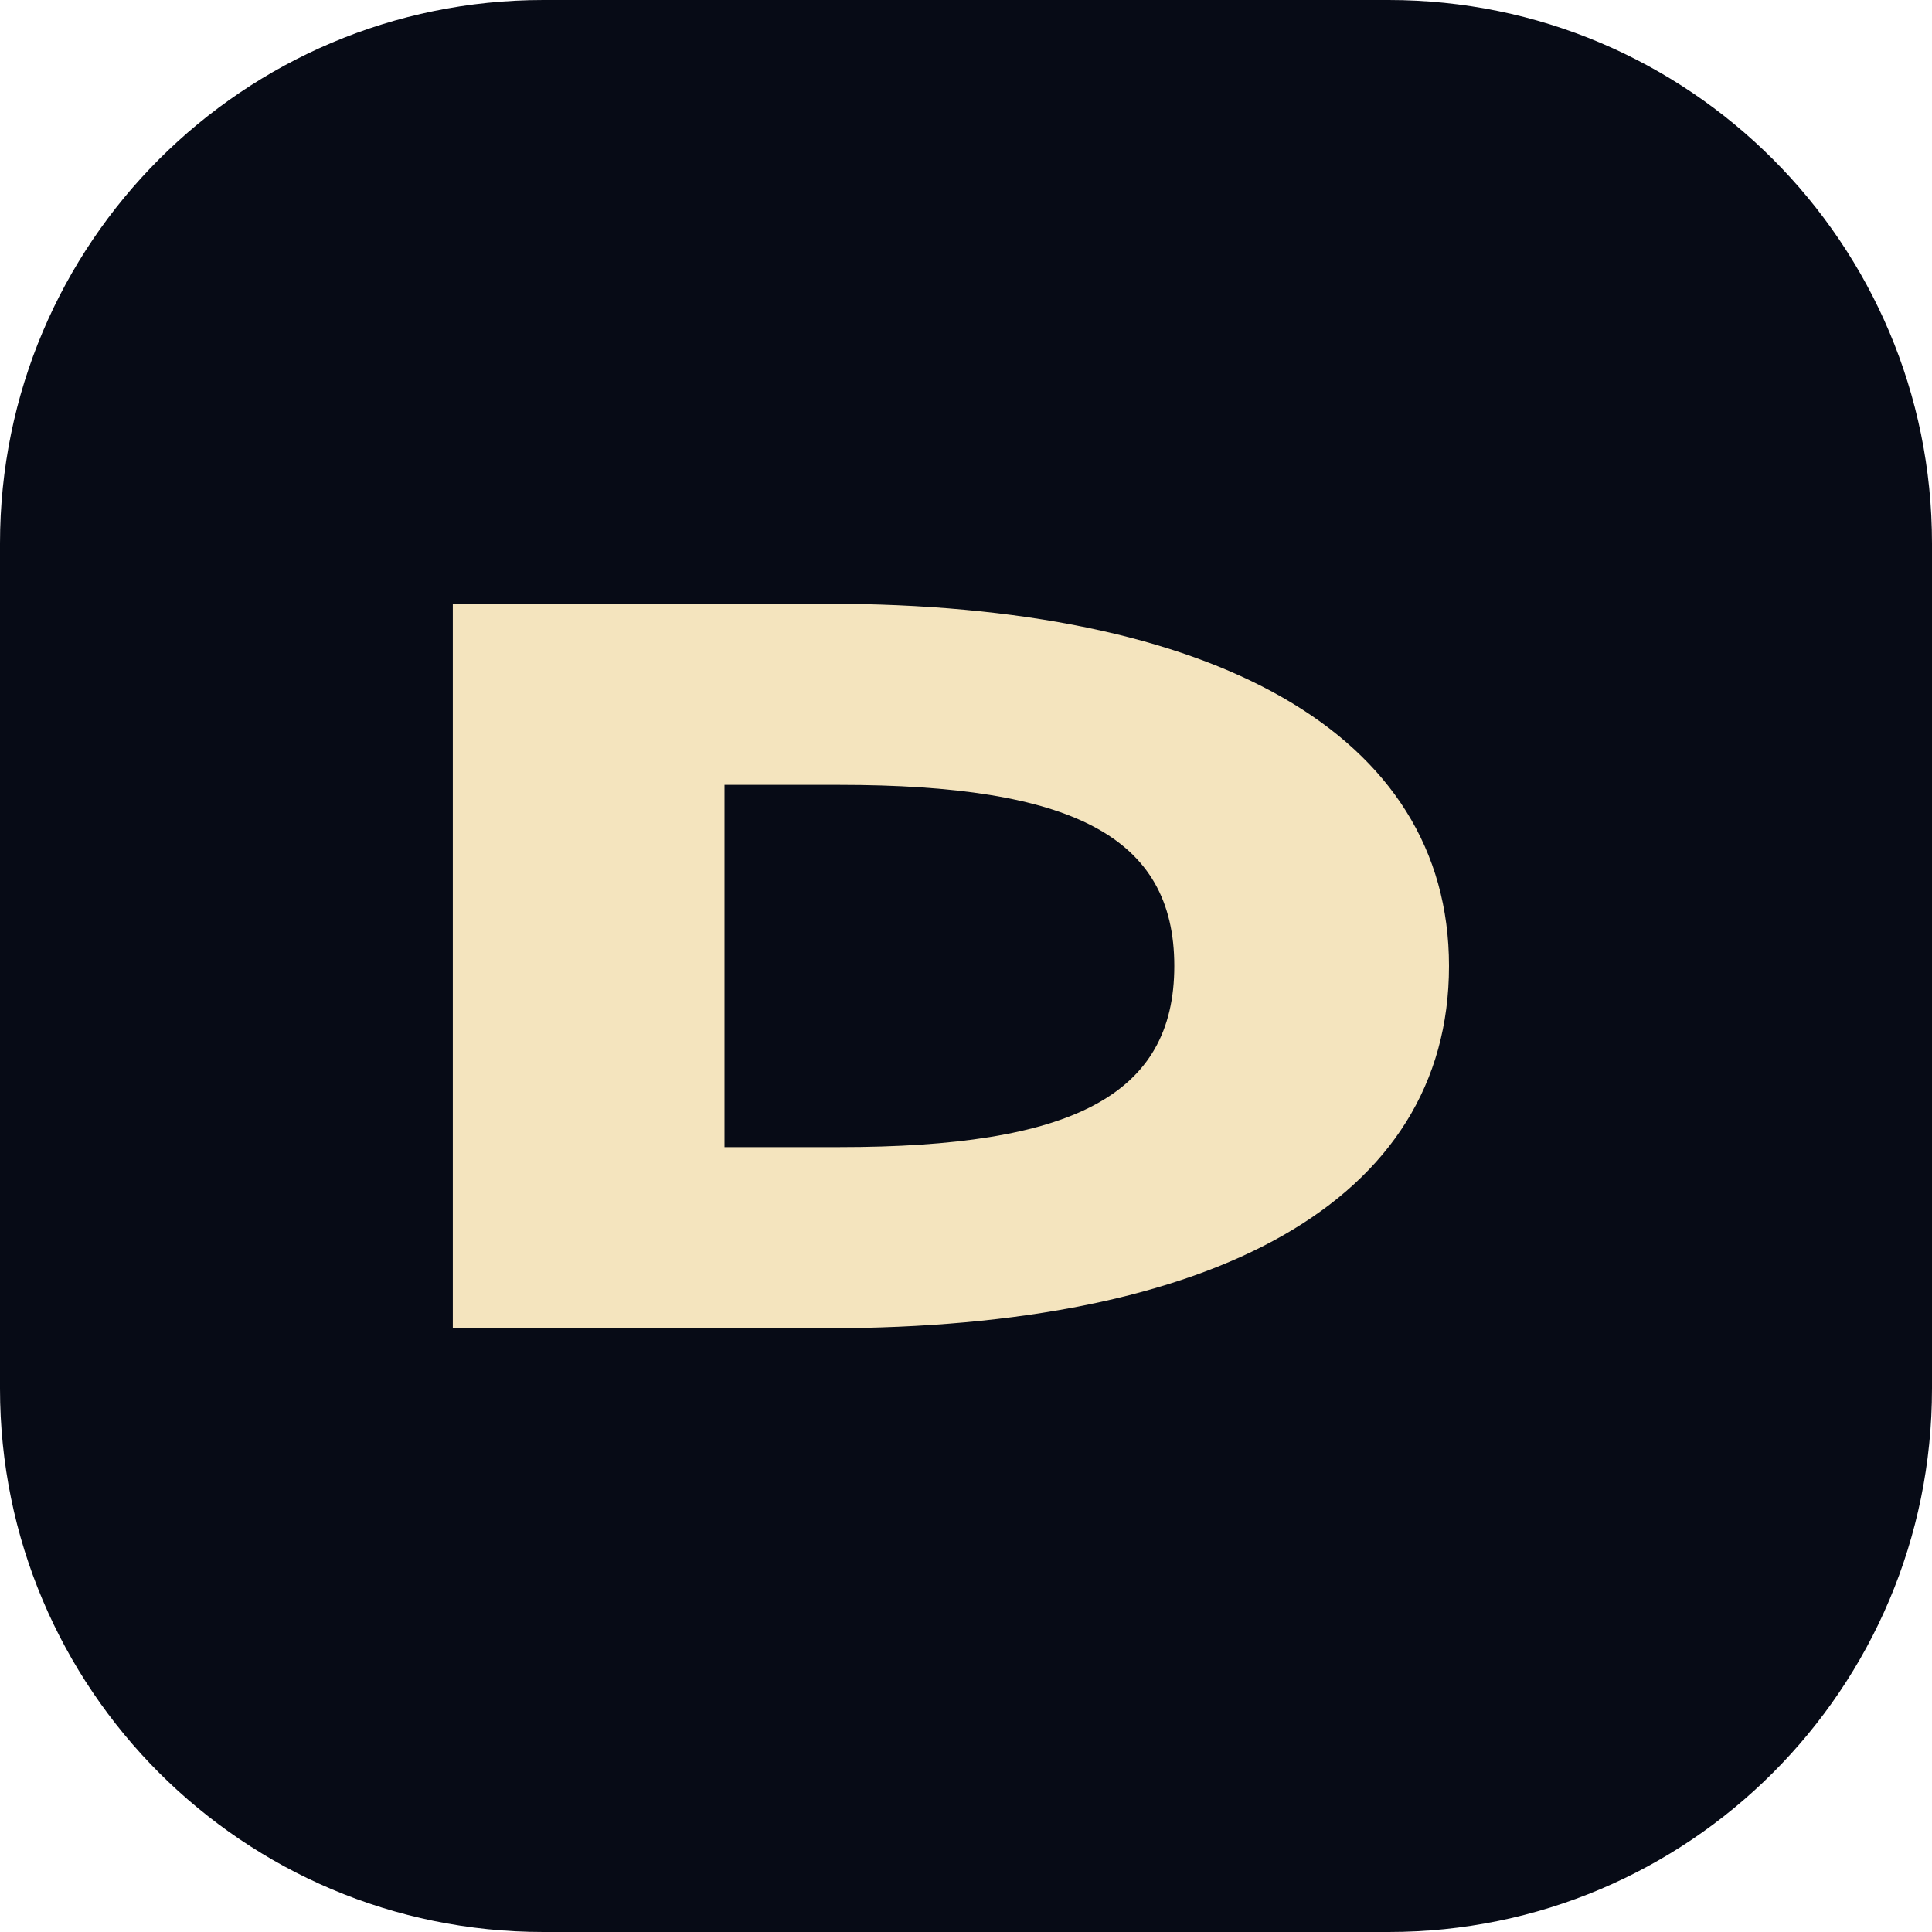
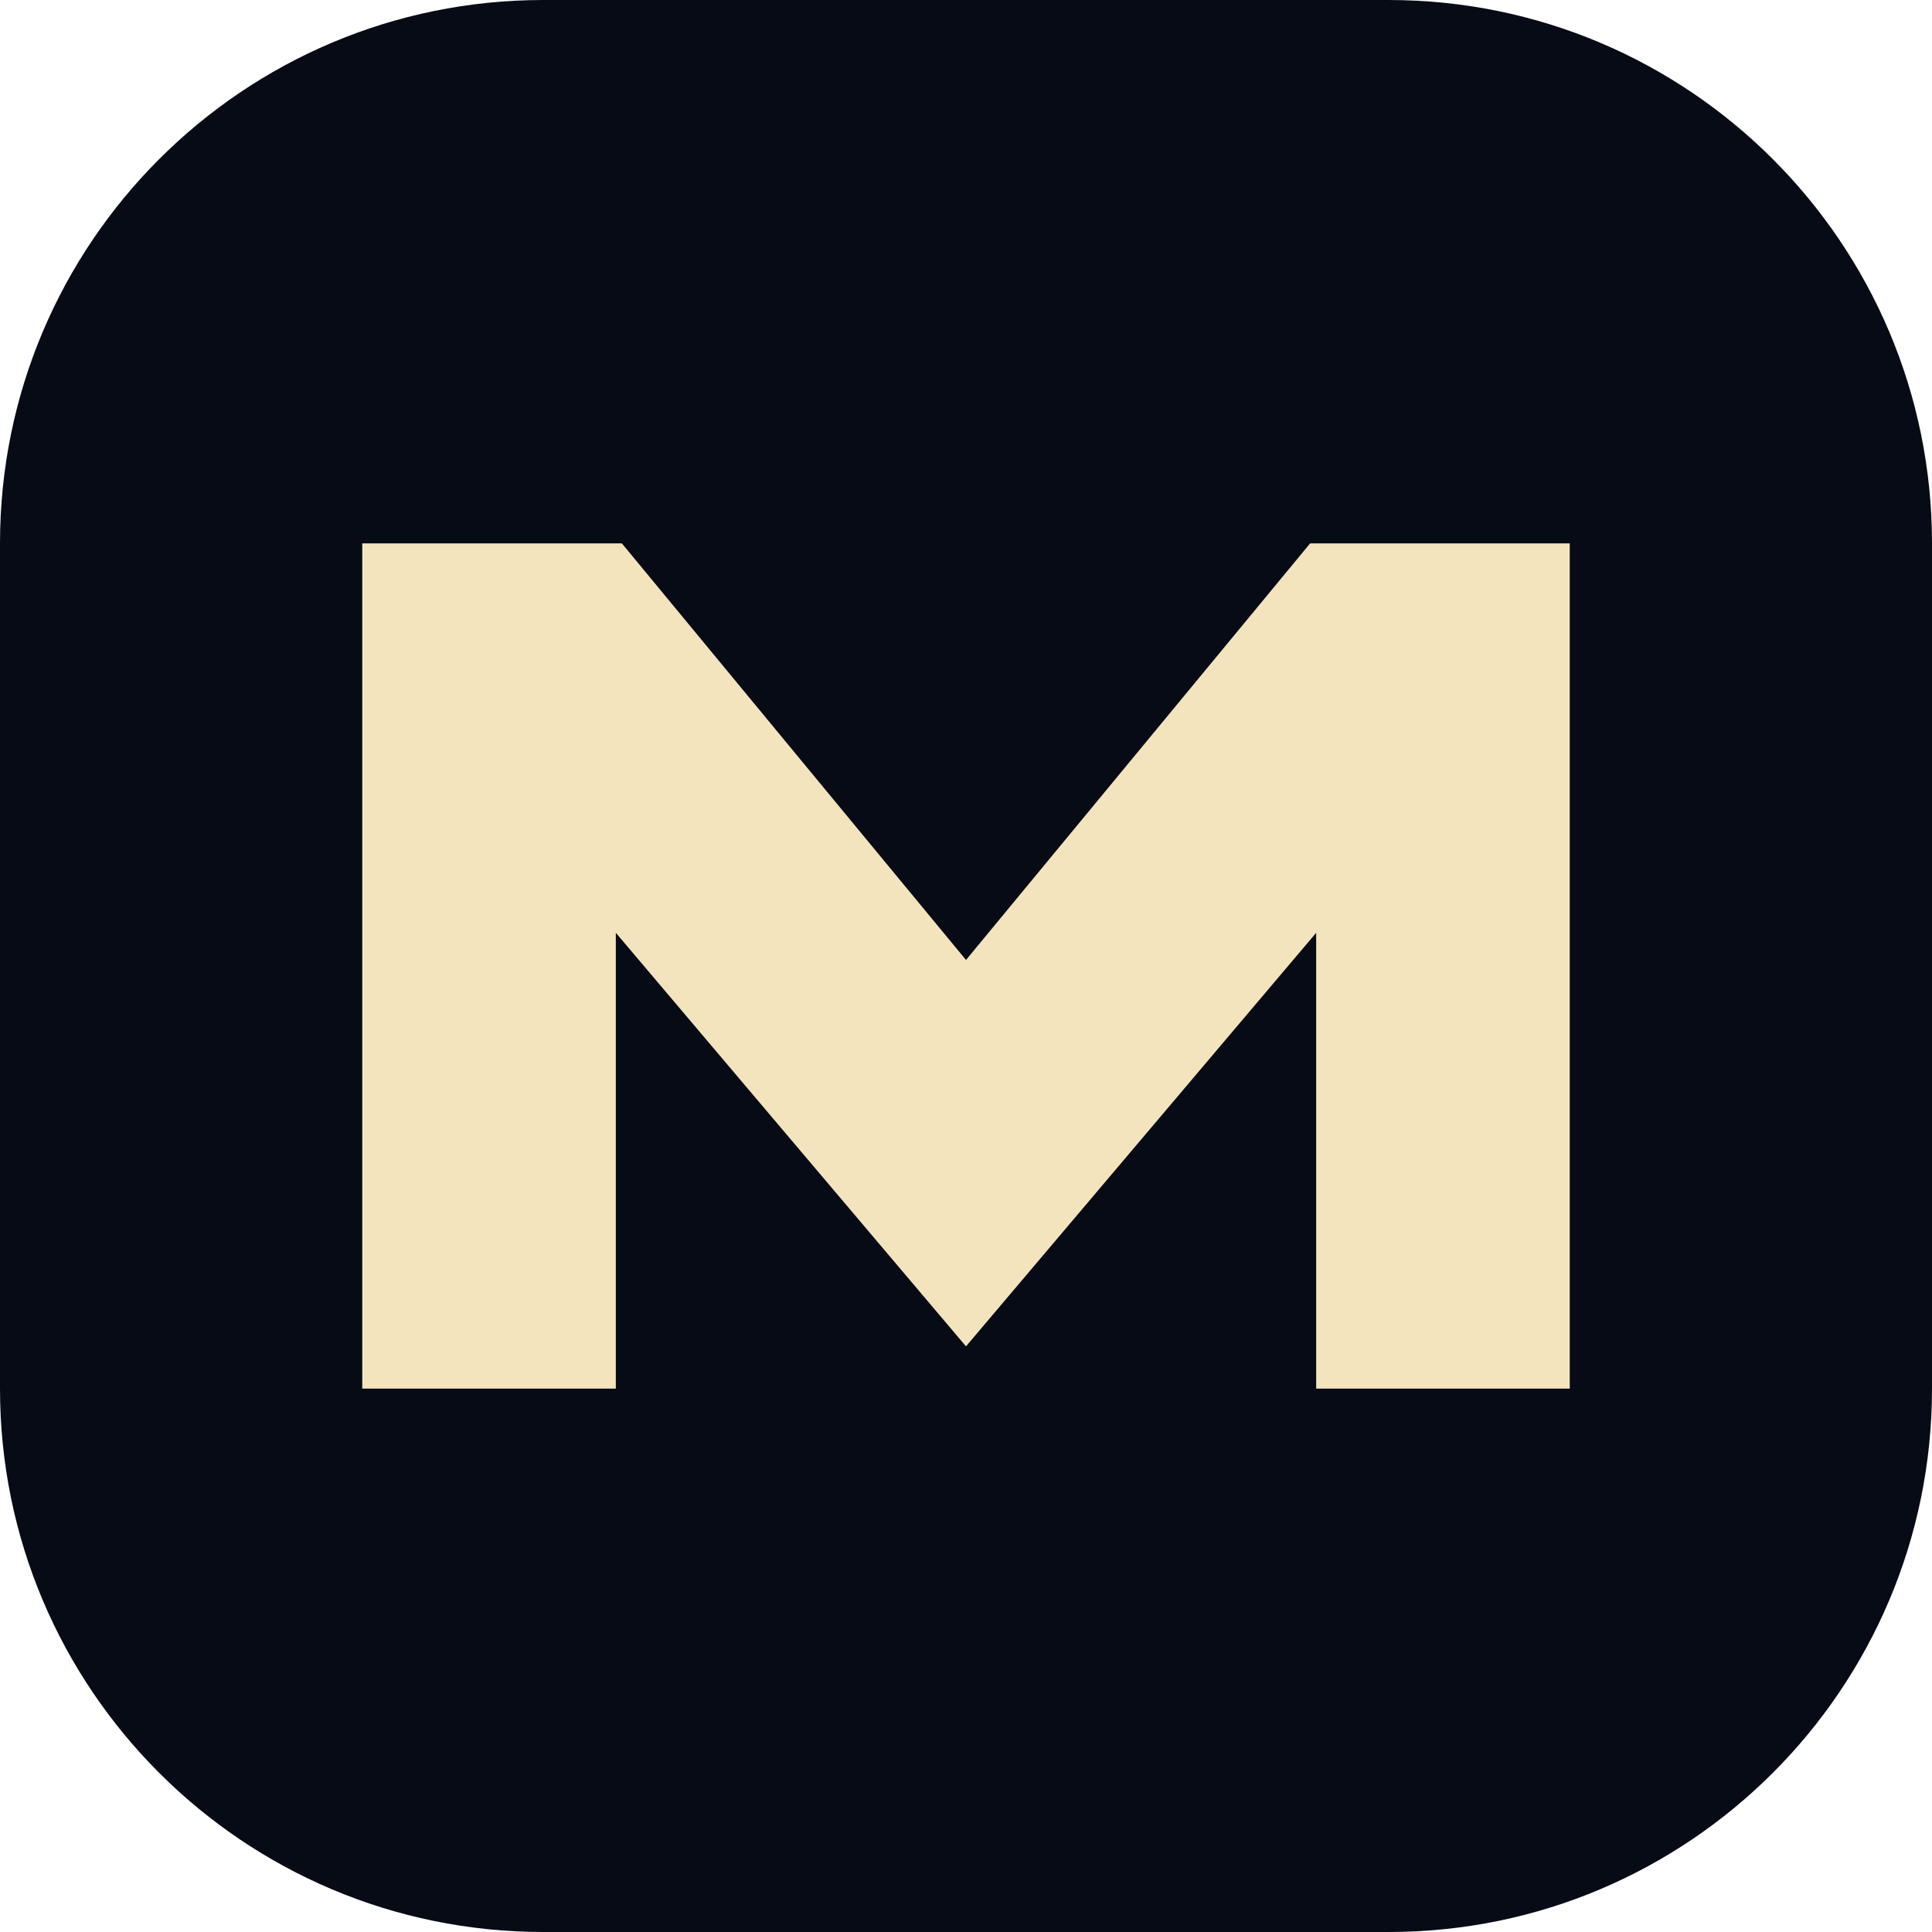
<svg xmlns="http://www.w3.org/2000/svg" viewBox="0 0 64 64">
  <rect width="64" height="64" rx="18" fill="#070b16" />
-   <path d="M15 44V20h12.4c12.8 0 20.6 4.3 20.6 12 0 7.8-7.8 12-20.6 12H15Zm9-6h3.8c7.7 0 11.1-1.7 11.1-6S35.5 26 27.8 26H24v12Z" fill="#f4e4be" />
+   <path d="M12 46V18h8.6L32 31.8 43.4 18H52v28h-8.4V30.9L32 44.6 20.4 30.9V46H12Z" fill="#f4e4be" />
</svg>
